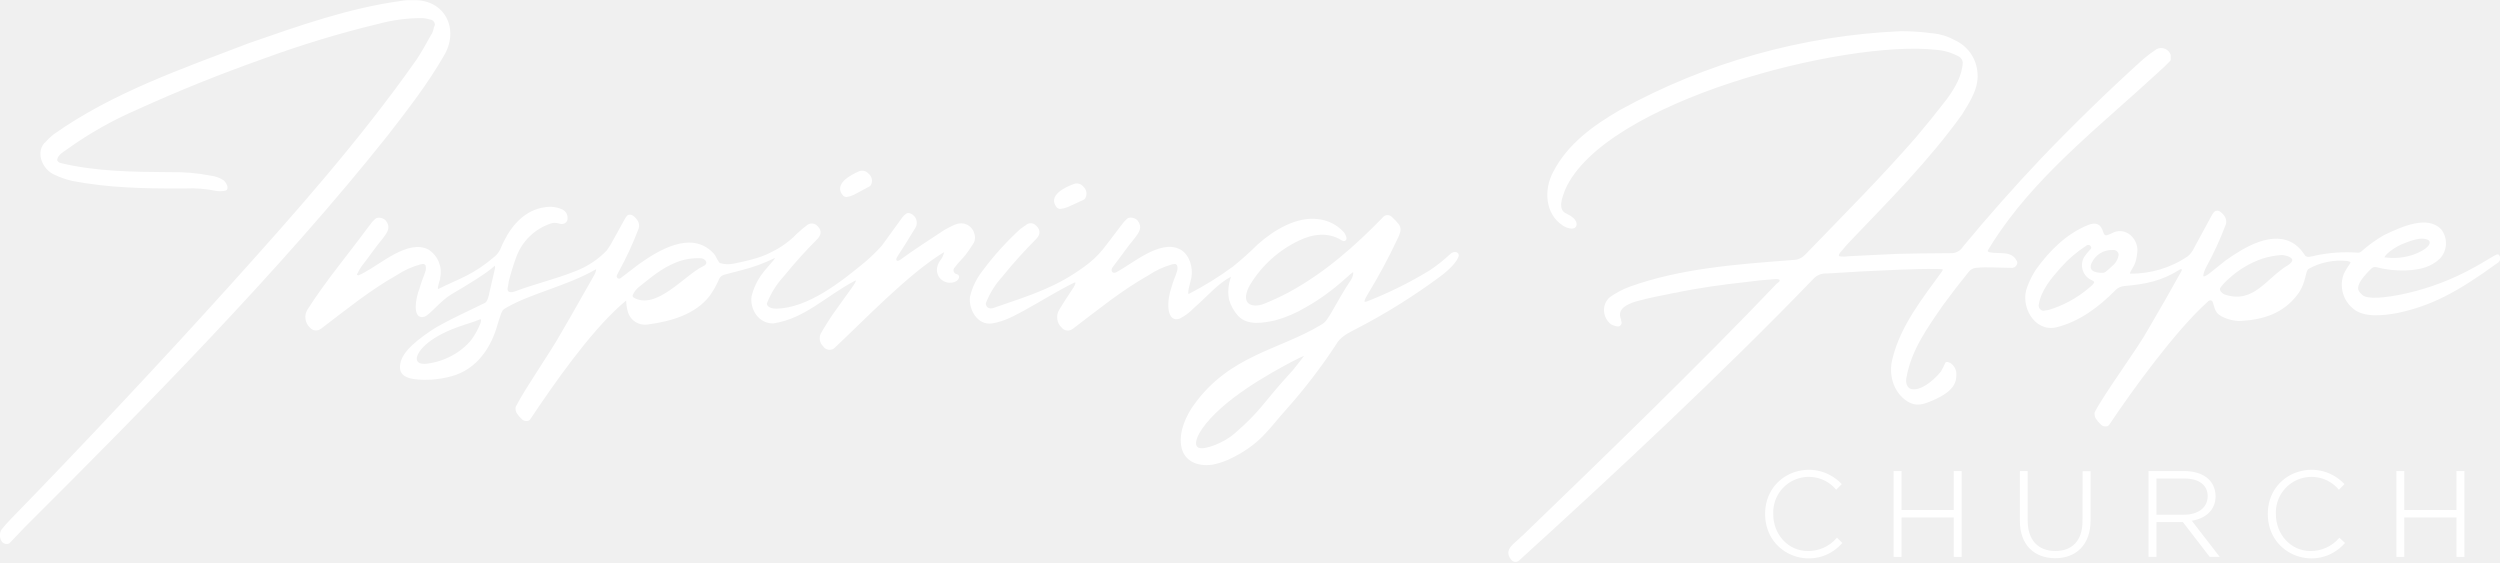
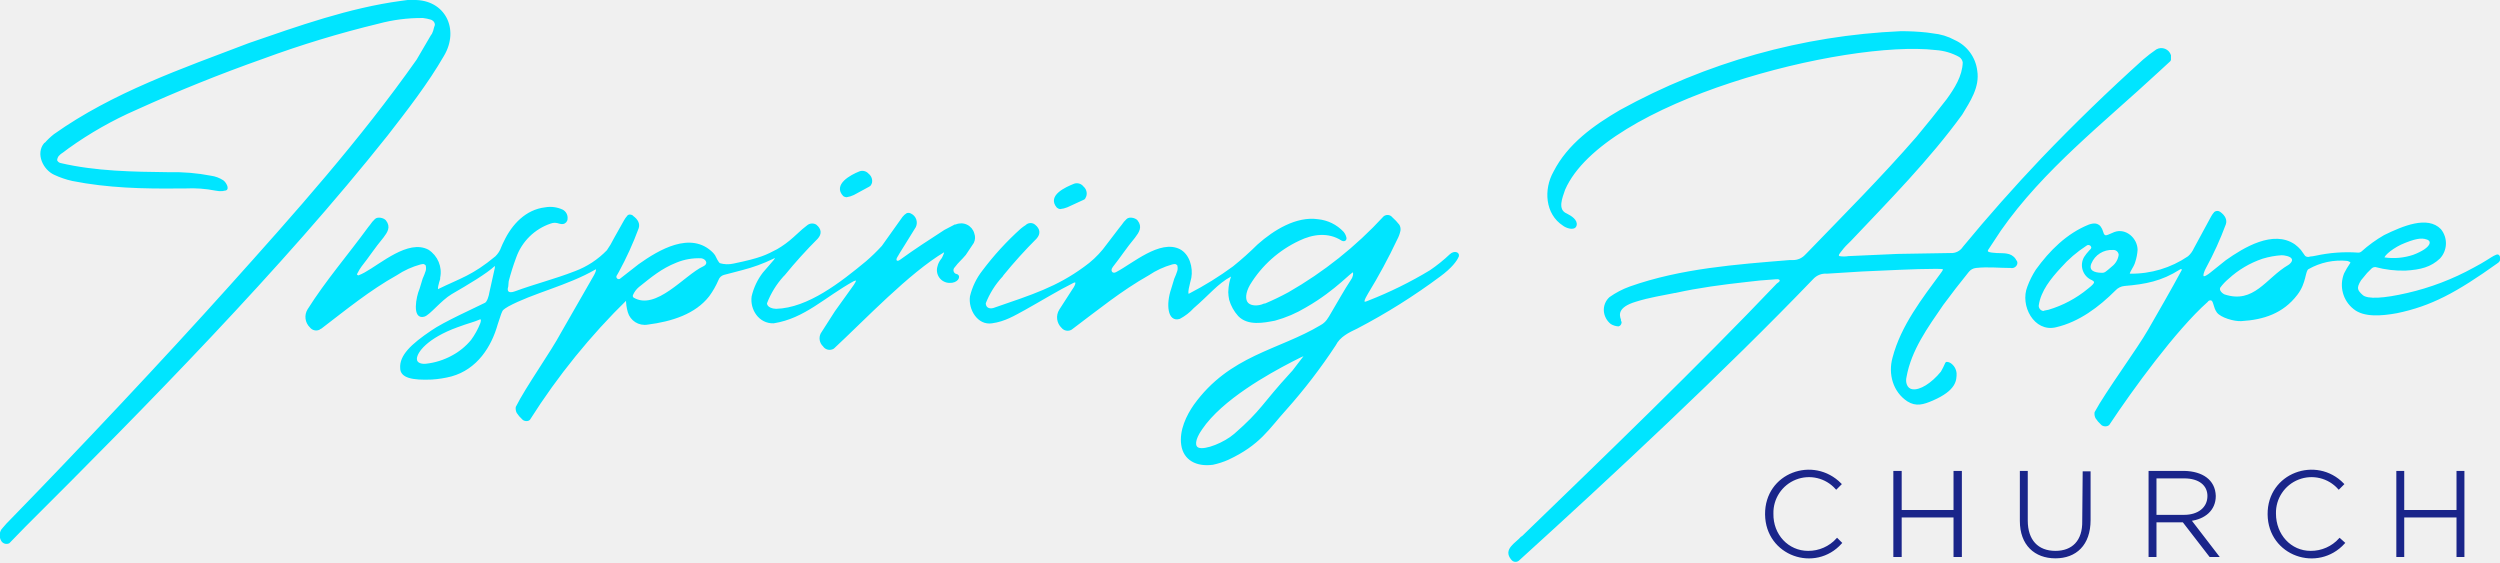
- <svg xmlns="http://www.w3.org/2000/svg" viewBox="0 0 569.1 127.98">
-   <defs>
-     <style>.cls-1{fill:#fff;stroke:#fff;stroke-miterlimit:10;stroke-width:0.38px;}</style>
-   </defs>
-   <g id="Layer_2" data-name="Layer 2">
-     <g id="Layer_2-2" data-name="Layer 2">
-       <path class="cls-1" d="M411.57,125.63c-4.59,0-8.13-3.82-8.1-8.68A8.29,8.29,0,0,1,418,111.2l1-1c-6.18-6.26-17.08-2.44-17,6.9s11.16,13.08,17.13,6.51l-.95-.93A8.78,8.78,0,0,1,411.57,125.63Z" />
-       <polygon class="cls-1" points="444.94 116.29 432.68 116.29 432.68 107.42 431.25 107.42 431.25 126.58 432.68 126.58 432.68 117.61 444.94 117.61 444.94 126.58 446.36 126.58 446.36 107.42 444.94 107.42 444.94 116.29" />
-       <path class="cls-1" d="M474.25,118.62c0,4.62-2.49,7-6.37,7-4.05,0-6.49-2.6-6.49-7.12V107.42H460v11.2c0,5.36,3.25,8.26,7.85,8.26s7.86-2.92,7.86-8.43v-11h-1.43Z" />
-       <path class="cls-1" d="M504.17,112.93c-.09-3.68-3-5.46-6.84-5.51h-8.05v19.16h1.43v-7.93H497l6.11,7.93h1.8l-6.32-8.18C501.79,118,504.17,116.13,504.17,112.93Zm-13.46,4.43v-8.62h6.54c3.47,0,5.5,1.61,5.5,4.19,0,2.79-2.36,4.43-5.58,4.43Z" />
-       <path class="cls-1" d="M526,125.63c-4.59,0-8.14-3.82-8.11-8.68a8.3,8.3,0,0,1,14.54-5.75l1-1c-6.17-6.26-17.08-2.44-17,6.9s11.16,13.08,17.13,6.51l-1-.93A8.75,8.75,0,0,1,526,125.63Z" />
-       <polygon class="cls-1" points="559.38 116.29 547.12 116.29 547.12 107.42 545.7 107.42 545.7 126.58 547.12 126.58 547.12 117.61 559.38 117.61 559.38 126.58 560.81 126.58 560.81 107.42 559.38 107.42 559.38 116.29" />
-       <path class="cls-1" d="M88.11,30.72c4.51-5.82,9.1-11.73,12.78-18.13C104.4,6.74,101.18.07,94.2.24c-.39,0-.87,0-1.44,0s-.91.09-1.44.16C79.5,2,68,6.09,56.73,10,41.5,15.84,25.78,21.22,12.35,30.72a15.32,15.32,0,0,0-2.08,2l-.06,0c-1.9,2.25-.22,5.8,2.2,6.85A19.64,19.64,0,0,0,16.47,41c8.05,1.55,16.24,1.75,24.43,1.71.43,0,.86,0,1.29,0a28.42,28.42,0,0,1,6.89.53,5.12,5.12,0,0,0,1.66.06,1.54,1.54,0,0,1,.43-.06c1-.17.07-1.75-.43-2.08A6.63,6.63,0,0,0,48,40.18a44.3,44.3,0,0,0-9.46-.8c-8.27-.06-16.72-.13-24.81-2.09a1.27,1.27,0,0,1-.91-.8,2.12,2.12,0,0,1,.43-1.12,4.35,4.35,0,0,1,1-.91c.39-.28.8-.57,1.23-.86A85,85,0,0,1,31,24.84q14.11-6.42,28.76-11.6a236.93,236.93,0,0,1,26.36-8A37.87,37.87,0,0,1,96.29,3.93a10.69,10.69,0,0,1,1.87.38.54.54,0,0,1,.21.05,1.4,1.4,0,0,1,.81,1.39c-.08.18-.15.36-.22.54a6,6,0,0,1-.48,1.49,3.25,3.25,0,0,0-.37.59c-1,1.82-2,3.6-3.16,5.35C82.09,32,67.22,48.74,52.29,65.31s-34,36.89-49.48,52.76a30.71,30.71,0,0,0-2.29,2.57,2.32,2.32,0,0,0,0,2.46,1.18,1.18,0,0,0,1.5.43c1.22-1.25,2.37-2.5,3.58-3.75C32.93,92.56,64.09,60.93,88.11,30.72Z" />
-       <path class="cls-1" d="M192.12,44.46a1.21,1.21,0,0,0,.53.21,5.61,5.61,0,0,0,1.61-.48c1.17-.61,2.37-1.25,3.58-1.92.24-.08.36-.47.43-.7a1.93,1.93,0,0,0-.7-1.92,1.72,1.72,0,0,0-1.92-.49C193.69,40,189.85,42.06,192.12,44.46Z" />
-       <path class="cls-1" d="M217.81,62.61a1.1,1.1,0,0,1-.6-1.89c.82-1.14,1.58-1.73,2.45-2.84.6-.76,1.59-2.27,1.87-2.73a2.51,2.51,0,0,0,.06-2,2.91,2.91,0,0,0-4-1.87.41.41,0,0,1-.21.05c-.79.36-1.55.75-2.3,1.18-3.35,2.21-6.78,4.4-10.05,6.79-.84.62-1.47.06-1.07-.7.23-.43.5-.83.75-1.22s.66-1.06,1-1.55l2.57-4.18a2.06,2.06,0,0,0-1-2.83,1,1,0,0,0-.75-.11,3.37,3.37,0,0,0-.91.81c-2.08,2.87-2.67,3.67-4.75,6.55a42.19,42.19,0,0,1-3.6,3.53c-5.75,4.77-13.27,10.71-20.55,10.86-.74,0-2.37-.22-2.33-1.43a19.67,19.67,0,0,1,3.84-6.2,2.42,2.42,0,0,0,.27-.32,108.77,108.77,0,0,1,7.49-8.29c.92-1,.82-2-.32-2.89a1.57,1.57,0,0,0-1.92.14c-.36.3-.65.5-1,.79-1.15,1-1.68,1.5-2.07,1.93A21.68,21.68,0,0,1,177,56.87c-2.49,1.33-3.69,2.06-10,3.34a6.42,6.42,0,0,1-3.17-.15c-.39-.14-1-1.49-1.19-1.81s-.34-.41-.48-.59c-4.87-5-12.16-.53-16.68,2.68l-4.09,3.13a.74.74,0,0,1-1.11-.93l.38-.76a75.49,75.49,0,0,0,4.55-9.84c.28-.92-.11-1.82-1.18-2.67-.28-.25-.94-.32-1.17,0a5.57,5.57,0,0,0-.65,1c-1.44,2.66-1.76,3.2-2.3,4.17a19,19,0,0,1-1.65,2.71A19.88,19.88,0,0,1,131,61.93c-4.88,1.92-9.15,2.86-13.67,4.57-1.62.6-2.25-.15-1.88-1.33,0-.11.16-1.06.19-1.2a55.25,55.25,0,0,1,1.66-5.4,12.76,12.76,0,0,1,8-7.86c1.38-.47,2,.19,2.82.08a1,1,0,0,0,.88-1,1.89,1.89,0,0,0-1-1.9,6.48,6.48,0,0,0-3.89-.53c-4.33.55-7.37,3.87-9.21,7.62a13.56,13.56,0,0,0-.61,1.31,5.61,5.61,0,0,1-1.44,2.16c-5.23,4.45-8,5-13.06,7.54-.69.35,0-1.94.21-2.48v-.27a5.87,5.87,0,0,0-2.59-6.28C93,54.7,86.92,60.12,83.11,62.15a11.63,11.63,0,0,1-1.55.75.65.65,0,0,1-.32-.16c-.11,0-.16-.17-.22-.27a4,4,0,0,1,.22-.37,11,11,0,0,1,.85-1.5c1.89-2.4,3-4.16,5-6.57.89-1.19,1.72-2.28.59-3.69-.4-.52-1.7-.86-2.19-.32a6.9,6.9,0,0,0-1.12,1.28,4,4,0,0,0-.38.48C79.37,58.08,74.34,64,70.17,70.55a3.06,3.06,0,0,0,.53,3.9,1.6,1.6,0,0,0,1.93.43,2.2,2.2,0,0,1,.43-.27c5.58-4.23,11-8.67,17.16-12.14A18.75,18.75,0,0,1,95.67,60a3.56,3.56,0,0,1,.86-.11c.16.13.54.29.53.53a2.56,2.56,0,0,1,0,1.29,15.39,15.39,0,0,1-.64,1.76c-.29.75-.53,1.52-.75,2.3-.81,1.88-1.71,6.87.84,6.16,1.17-.33,3.69-3.67,6.14-5.09,3.8-2.23,8-4.77,9.82-6.45.47-.44.47.44.37.85-.33,1.4-.94,4-1.24,5.38-.09.64-.47,2.17-1.08,2.48-2.45,1.22-9.55,4.45-12.27,6.3-4.52,3.07-7.14,5.6-7,8.39.08,2,2.52,2.66,7,2.44a23.61,23.61,0,0,0,4.47-.76c5.79-1.55,9-6.65,10.37-11.68.07-.22.67-2.17.78-2.42.47-1,.39-1,1.74-1.74,5.47-3.06,13.62-4.84,19.8-8.41.67-.39.63.44-.09,1.7-2.48,4.31-4.89,8.68-7.4,12.93-2.46,4.47-8,12.28-10.36,16.84a2.07,2.07,0,0,0,.21,1.23,7.32,7.32,0,0,0,1.18,1.39c.33.37,1.24.51,1.55.1,5.34-8,13.43-19.6,20.65-26.06.19-.19,1.57-1.34,1.57-1.34a10.45,10.45,0,0,0,.41,3,3.84,3.84,0,0,0,4.29,2.67c5.48-.72,10.77-2.37,13.89-6.33a19.13,19.13,0,0,0,2.12-3.7,2,2,0,0,1,1.3-1.27c1.61-.41,2.64-.68,4.14-1.09A36.78,36.78,0,0,0,176,58.7c.76-.39.76,0,.29.59-.8,1-2,2.27-2.47,2.94a13.9,13.9,0,0,0-2.56,5.32c-.36,2.86,1.65,6,4.81,5.88,7-1.1,11.51-5.93,18.25-9.58.53-.29,1.44-.54-.3,1.83L190.2,71c-.49.61-2.83,4.29-3.18,5a2.31,2.31,0,0,0,.48,2.67,1.58,1.58,0,0,0,2.19.54c6.91-6.45,17.1-17.19,25.24-22.05.52-.31-.12,1.53-.63,2.09a3.93,3.93,0,0,0-.73,1.44,2.74,2.74,0,0,0,2.5,3.48C217.94,64.29,218.61,62.89,217.81,62.61ZM107.43,77.5A14.72,14.72,0,0,1,103,81.11,16.2,16.2,0,0,1,97,83c-.93.09-2.3-.07-2.32-1.34,0-1.58,2.47-4.86,9.43-7.37,2.34-.84,3.82-1.22,4.92-1.71.51-.23.89,0,.5,1.12A17.27,17.27,0,0,1,107.43,77.5Zm52.75-16.74c-4.17,1.94-10.77,10.3-16.08,7.11a.65.65,0,0,1-.25-.75,5.09,5.09,0,0,1,1.45-1.92c2.93-2.3,5.06-4.22,8.55-5.65a13.51,13.51,0,0,1,5.86-.94C160.86,58.79,161.62,60.09,160.18,60.76Z" />
-       <path class="cls-1" d="M240.73,47.13a1.33,1.33,0,0,0,.52.25,5.71,5.71,0,0,0,1.64-.38c1.21-.53,2.44-1.09,3.69-1.69.25-.06.4-.44.48-.67a1.94,1.94,0,0,0-.57-2,1.7,1.7,0,0,0-1.89-.61C242.59,42.76,238.62,44.59,240.73,47.13Z" />
-       <path class="cls-1" d="M330.23,58a36,36,0,0,1-4.68,3.71,91.48,91.48,0,0,1-13.92,6.93c-1.92.86-1.11-.66-.42-1.79a131,131,0,0,0,6.71-12.48,7,7,0,0,0,.7-1.87,1.91,1.91,0,0,0-.27-1.23,12.21,12.21,0,0,0-1.6-1.71,1.19,1.19,0,0,0-1.61-.16c-6.49,6.69-13.42,12.84-21.7,17.32A59.49,59.49,0,0,1,288,69.26a.46.46,0,0,1-.16.06c-1.35.56-3,.62-3.85-.19s-.71-2.49.42-4.41a26.24,26.24,0,0,1,11.28-10.16c3.11-1.49,6.71-2,9.84,0,.56.36.88-.06.79-.44a2.91,2.91,0,0,0-.63-1.22A9,9,0,0,0,300,50.07c-4.77-.62-9.9,2.43-13.61,5.75a72.22,72.22,0,0,1-5.59,5,74.52,74.52,0,0,1-10,6.21c-1.14.6,0-2.78.22-3.83.42-2.32-.43-5.19-2.5-6.28-4.39-2.24-10.49,3.19-14.3,5.21-1,.54-1.9-.41-1-1.55,1.89-2.4,3-4.16,5-6.57.89-1.19,1.72-2.28.59-3.69-.4-.52-1.7-.86-2.19-.32a6.9,6.9,0,0,0-1.12,1.28,3.2,3.2,0,0,0-.38.48c-1.78,2.35-3.11,4.14-3.92,5.13a22.06,22.06,0,0,1-4.3,4c-6.31,4.6-11.67,6.31-20.68,9.39-1,.34-2-.07-2-1.28a19.51,19.51,0,0,1,3.85-6.2,3.33,3.33,0,0,0,.26-.32,108.77,108.77,0,0,1,7.49-8.29c.92-1,.82-2-.32-2.89a1.44,1.44,0,0,0-1.87.11,10.88,10.88,0,0,0-1.1.78l-.05,0a66.67,66.67,0,0,0-8.64,9.54A15,15,0,0,0,221,67.55c-.36,2.86,1.68,6.38,4.81,5.88,2.84-.45,4.94-1.7,7.4-3,3.63-2,7.48-4.42,11.12-6.2.9-.44.93.33-.13,1.83-.51.71-2.46,3.73-2.89,4.51a3.06,3.06,0,0,0,.53,3.9,1.6,1.6,0,0,0,1.93.43,2.2,2.2,0,0,1,.43-.27c5.58-4.23,11-8.67,17.16-12.14A18.75,18.75,0,0,1,266.76,60a3.56,3.56,0,0,1,.86-.11c.16.13.54.29.53.53a2.56,2.56,0,0,1,0,1.29,15.39,15.39,0,0,1-.64,1.76c-.29.75-.53,1.52-.75,2.3-1.13,3.56-.79,7.48,1.7,6.59a11.41,11.41,0,0,0,3.12-2.32c3.5-3.08,5.53-5.62,8.51-7.19,1-.52-.21.38-.31,3.61a10.1,10.1,0,0,0,.19,1.71,9.24,9.24,0,0,0,2,3.59c2.1,2.25,5.62,1.54,8.23,1a27.87,27.87,0,0,0,7-3c7-3.93,10.61-8.42,10.92-8s-.06,1.52-.39,2c-1.67,2.49-3.07,5-4.5,7.5-.78,1.25-1.22,2.24-2.54,2.92C291.15,79.9,280,81,271.88,92.34c-1.59,2.24-3.29,5.7-2.83,9s3.36,4.78,7,4.24a17.75,17.75,0,0,0,3.47-1.1c7.32-3.41,9.13-7,13.15-11.41a125.75,125.75,0,0,0,11.22-14.6c1.05-2,3.1-2.92,5-3.9a140,140,0,0,0,18.79-11.74c2.57-1.89,3.86-3.56,4.17-4.5C332.09,57.64,331.12,57.16,330.23,58Zm-36.33,27c-6.61,7.23-6.5,8.41-12.81,13.89-2.3,2-6.74,3.8-8.25,3.23-1.14-.42-1.06-2.1.61-4.55,4.63-6.74,15.34-12.63,20.35-15.3.6-.31,3.8-2,3.42-1.46C297,81.25,294.07,84.88,293.9,85.07Z" />
-       <path class="cls-1" d="M459,59.61a1.34,1.34,0,0,0-.32-.45.18.18,0,0,1,0-.11c-1-1.41-2.7-1.17-4.17-1.28-.57,0-.91-.05-1.13-.08-.78-.07-1.33-.3-.95-.93.91-1.5,1.84-2.95,2.84-4.37,9.72-13.94,23.58-24.64,36.13-36.27.85-.75,1.67-1.53,2.46-2.35l.1-.21v-1A2.1,2.1,0,0,0,491,11.36a33.33,33.33,0,0,0-3.05,2.3q-12,10.86-23.2,22.56Q455.5,46,447,56.27A3.3,3.3,0,0,1,444,57.82c-3.84,0-10.52.11-12,.16-4,.15-7.47.38-11.23.54a6.5,6.5,0,0,1-2.09,0c-.64-.35,0-1.07.36-1.47.89-1.11,1.18-1.38,2.11-2.39,8.84-9.24,17.89-18.32,25.34-28.71,1.84-3,4-6.19,3.42-9.89a8.6,8.6,0,0,0-5-6.74,12.65,12.65,0,0,0-4.92-1.55c-.47,0-.93-.09-1.39-.16a54.26,54.26,0,0,0-5.94-.32,145.44,145.44,0,0,0-63.78,17.91c-6,3.47-11.87,7.67-15.13,14-2.13,3.91-1.9,9.39,2.14,12,.64.46,2.48,1.15,2.78.1s-1.09-2-2.08-2.46c-2.39-1-1.14-3.92-.48-5.72C365,22.83,420,8.83,440.74,11.15a12.89,12.89,0,0,1,5.35,1.6A2,2,0,0,1,447,14.2c-.15,3.17-1.87,6-3.69,8.5q-3.37,4.38-6.95,8.61c-7.94,9.14-16.48,17.66-24.86,26.35l-.59.59a3.94,3.94,0,0,1-2.68,1.12,5.1,5.1,0,0,0-.8.06c-12.22.94-24.76,1.85-36.35,6a19.23,19.23,0,0,0-4.55,2.41,3.68,3.68,0,0,0-1.2,3,4,4,0,0,0,1.47,2.8,3.64,3.64,0,0,0,1.6.49.71.71,0,0,0,.54-.49c.08-.21-.05-.49-.11-.69a.25.25,0,0,1,0-.16c-.41-1.09-.87-3,3.45-4.32,3.26-.94,6.06-1.39,8.95-2h.11c5.32-1.13,10.76-1.87,16.15-2.46q3.15-.44,6.36-.64c.28,0,1.24-.14,1.43.33s-.54.89-.69,1C387,83.17,365,104.41,346.47,122.3l-.06,0c-1.29,1.45-4.12,2.81-2.24,5a1,1,0,0,0,1.44.21c21.35-19.38,47-43.33,67-64.11a4,4,0,0,1,3.31-1.33q4-.21,8-.48c5.19-.23,11.61-.61,16.83-.55,1.91,0,2,.11,1.34,1.05-4.35,6-9.23,12.11-11.06,19.44-1,3.56.06,7.61,3.26,9.68,1.92,1.21,3.5.67,5.56-.21,5.39-2.31,5.31-4.5,5.31-6a2.9,2.9,0,0,0-1.28-2.21c-.2-.09-.75-.35-.88-.11A19,19,0,0,1,442,84.66c-2.2,2.7-4.91,4.43-6.72,4.12-1.43-.14-1.78-1.82-1.45-3,1.08-6.16,4.84-11.39,8.34-16.44Q445,65.47,448,61.78a2.57,2.57,0,0,1,1.82-1c2.63-.26,5.28,0,7.91,0a1.1,1.1,0,0,0,1.23-.64A.7.7,0,0,0,459,59.61Z" />
-       <path class="cls-1" d="M568.79,58.26c-.15-.39-.64,0-1,.16-.55.28-2.12,1.33-4.63,2.7A58.55,58.55,0,0,1,548,66.93c-5.17,1.17-9.14,1.43-10.31.4s-1.54-1.72-.38-3.63c.28-.39.74-1,1.39-1.71.47-.49.66-.7,1-1a1.39,1.39,0,0,1,1.15-.39,23.47,23.47,0,0,0,6.74.78c3.38-.15,5.74-.79,7.71-2.66a4.94,4.94,0,0,0,.23-6.44c-2.94-3-8.42-.68-12.73,1.4a30.1,30.1,0,0,0-5.12,3.69,1.34,1.34,0,0,1-1,.34,33.85,33.85,0,0,0-9.51.64,9.37,9.37,0,0,1-1.29.27,1.33,1.33,0,0,1-1.23-.25c-.23-.3-.83-1.19-1-1.36a8.38,8.38,0,0,0-1.37-1.25c-4.81-3.3-11.33.71-15.5,3.66-1.18.92-2.32,1.85-3.47,2.78-.6.49-1.5,1.1-1.82.84s.12-1.46.48-2.17a76,76,0,0,0,4.54-9.84c.28-.93-.11-1.82-1.18-2.67a.89.89,0,0,0-1.17,0,5,5,0,0,0-.64,1c-1.34,2.45-2.56,4.73-3.91,7.2a5.45,5.45,0,0,1-1.45,1.92,23,23,0,0,1-13.21,4c-.91,0,.64-1.66,1-2.94a10.86,10.86,0,0,0,.42-2.6c0-2.58-2.44-4.89-5-3.92-.28.11-1.07.51-1.32.58-.53.21-1.14.36-1.44-.68-.61-2.09-1.77-2-3-1.6-5,1.94-8.93,5.87-12,10.16a19.26,19.26,0,0,0-1.93,3.85c-1.71,4.12,1.48,10.12,6.36,9,5.18-1.25,9.64-4.61,13.32-8.34a3.38,3.38,0,0,1,2.24-1.07c4.81-.43,8.36-1.1,12.53-3.73.56-.35.93.08.6.65-2.36,4.25-5.1,9.07-7.55,13.21-2.46,4.48-9.78,14.3-12.17,18.86a2.06,2.06,0,0,0,.21,1.23,7,7,0,0,0,1.18,1.39c.33.38,1.24.51,1.55.11,5.34-8,15.24-21.62,22.47-28.08a.93.93,0,0,1,1-.34c.71.18.55,1.66,1.36,2.8s3.79,2,5.42,1.85c5-.31,9.41-1.68,12.61-5.87,2.08-2.71,1.72-5.39,2.59-5.94a15,15,0,0,1,9-1.83c.62.13,1.09.36.74.83a17.68,17.68,0,0,0-1.38,2.26,6.79,6.79,0,0,0,2.13,7.87c2.29,1.9,6.42,1.49,9.68.91,7.7-1.62,13.45-4.56,22.94-11.45A1,1,0,0,0,568.79,58.26Zm-22.26-2.77c3.21-1.34,4.63-1.54,5.86-1.21,1.52.39,1.48,2.25-3,3.89a14.4,14.4,0,0,1-6.6.6C542,58.6,544,56.66,546.53,55.49ZM475.44,65.87a25.69,25.69,0,0,1-9,4.86,10,10,0,0,1-1,.16.54.54,0,0,0-.27.06,1.42,1.42,0,0,1-1.28-1.45c.49-3.45,2.86-6.21,5.08-8.71a28.5,28.5,0,0,1,5.82-5,.88.88,0,0,1,1.18,0c.51.65.24.86-.22,1.36a10.58,10.58,0,0,0-1.16,1.48,3.53,3.53,0,0,0,1.7,5C477.24,64.08,477.19,64.47,475.44,65.87Zm5.44-5.11c-1.43,1.33-1.64,1.55-2.37,1.54-2,0-3.29-.71-2.58-2.43A5.24,5.24,0,0,1,481,56.72,1.35,1.35,0,0,1,482.48,58,4.2,4.2,0,0,1,480.88,60.76ZM521,60.49c-5,2.93-7.82,9-14.65,6.73-.32-.11-1.69-1-1-1.9a11.75,11.75,0,0,1,1.87-2A21.8,21.8,0,0,1,515,58.68a19.16,19.16,0,0,1,4.43-.82c.43,0,2.14.28,2.51,1.07C522.24,59.53,521.39,60.26,521,60.49Z" />
-     </g>
+ <svg xmlns="http://www.w3.org/2000/svg" stroke-miterlimit="10" stroke-width=".4" viewBox="0 0 5691 1280">
+   <g fill="#1a258a" stroke="#1a258a">
+     <path id="logo-church" stroke-width="4" d="M4116 1256c-46 0-82-38-81-87a83 83 0 01145-57l10-10c-62-63-171-24-170 69s112 131 171 65l-9-9a88 88 0 01-66 29zm333-93h-122v-89h-15v192h15v-90h122v90h15v-192h-15v89zm293 23c1 46-24 70-63 70-41 0-65-26-65-71v-111h-14v112c0 54 33 83 79 83s78-29 78-85v-109h-14zm300-57c-1-36-30-54-69-55h-80v192h14v-79h63l61 79h18l-63-82c32-4 56-23 56-55zm-135 45v-87h65c35 0 55 17 55 42 0 28-23 45-55 45zm353 82c-46 0-81-38-81-87a83 83 0 01145-57l10-10c-61-63-171-24-170 69s112 131 172 65l-10-9a88 88 0 01-66 29zm334-93h-123v-89h-14v192h14v-90h123v90h14v-192h-14v89z" />
+   </g>
+   <g fill="#00e5ff" stroke="#00e5ff">
+     <path id="logo-inspiring-hope" stroke-width="4" d="M881 307c45-58 91-117 128-181 35-59 3-125-67-124h-14l-15 2c-118 16-233 57-346 96-152 58-309 112-443 207a153 153 0 00-21 20h-1c-19 23-2 58 22 69a196 196 0 0041 14c80 16 162 18 244 17h13a284 284 0 0169 5 51 51 0 0016 1 15 15 0 015-1c10-1 0-17-5-20a66 66 0 00-27-10 443 443 0 00-95-8c-82-1-167-2-248-21a13 13 0 01-9-8 21 21 0 014-11 44 44 0 0111-9l12-9a850 850 0 01155-88q141-64 288-116a2369 2369 0 01263-80 379 379 0 01102-13 107 107 0 0119 4 5 5 0 012 1 14 14 0 018 13l-2 6a60 60 0 01-5 15 33 33 0 00-4 6l-31 53C821 320 672 487 523 653s-340 369-495 528a307 307 0 00-23 25 23 23 0 000 25 12 12 0 0015 4l36-37c273-272 585-589 825-891zm1040 138a12 12 0 006 2 56 56 0 0016-5l35-19c3-1 4-5 5-7a19 19 0 00-7-19 17 17 0 00-19-5c-20 8-59 29-36 53zm257 181a11 11 0 01-6-19c8-11 16-17 25-28l18-27a25 25 0 001-20 29 29 0 00-40-19 4 4 0 01-2 0l-23 12c-34 22-68 44-101 68-8 6-14 1-10-7l7-12 10-16 26-42a21 21 0 00-10-28 10 10 0 00-8-1 34 34 0 00-9 8l-47 66a422 422 0 01-36 35c-58 48-133 107-206 109-7 0-23-3-23-15a197 197 0 0138-62 24 24 0 003-3 1088 1088 0 0175-83c9-10 8-20-3-29a16 16 0 00-19 2l-10 8-21 19a217 217 0 01-37 27c-25 13-37 20-100 33a64 64 0 01-32-1c-4-2-10-15-12-19l-4-5c-49-50-122-6-167 26l-41 32a7 7 0 01-11-10l4-7a755 755 0 0045-99c3-9-1-18-12-26-2-3-9-4-11 0a56 56 0 00-7 10l-23 41a190 190 0 01-16 27 199 199 0 01-73 48c-49 19-91 29-137 46-16 6-22-1-18-13l1-12a553 553 0 0117-54 128 128 0 0180-79c14-5 20 2 28 1a10 10 0 009-10 19 19 0 00-10-19 65 65 0 00-39-5c-43 5-74 38-92 76a136 136 0 00-6 13 56 56 0 01-14 22c-53 44-80 50-131 75-7 3 0-19 2-25v-3a59 59 0 00-26-62c-44-23-105 31-143 52a116 116 0 01-15 7 7 7 0 01-4-2l-2-2a40 40 0 012-4 110 110 0 019-15c19-24 30-42 50-66 9-12 17-23 6-37-4-5-17-8-22-3a69 69 0 00-11 13 40 40 0 00-4 5c-46 63-97 122-138 187a31 31 0 005 39 16 16 0 0019 5 22 22 0 015-3c55-42 110-87 171-121a188 188 0 0155-25 36 36 0 018-1c2 1 6 3 6 5a26 26 0 010 13 154 154 0 01-7 18l-7 23c-8 18-17 68 8 61 12-3 37-36 62-51 38-22 80-47 98-64 4-5 4 4 3 8l-12 54c-1 7-5 22-11 25-24 12-95 44-122 63-46 31-72 56-70 84 0 20 25 26 70 24a236 236 0 0044-7c58-16 90-67 104-117l8-24c4-10 4-10 17-18 55-30 136-48 198-84 7-4 6 5-1 17l-74 129c-24 45-80 123-103 169a21 21 0 002 12 73 73 0 0012 14c3 4 12 5 15 1a1521 1521 0 01222-274 105 105 0 004 30 38 38 0 0043 27c55-7 108-24 139-64a191 191 0 0021-37 20 20 0 0113-12l42-11a368 368 0 0071-26c8-4 8 0 3 6l-25 29a139 139 0 00-25 53c-4 29 16 60 48 59 70-11 115-59 182-96 6-2 15-5-3 19l-38 53-32 50a23 23 0 005 27 16 16 0 0022 5c69-64 171-172 252-220 6-4-1 15-6 20a39 39 0 00-7 15 27 27 0 0025 35c18 1 25-13 17-16zM1074 775a147 147 0 01-44 36 162 162 0 01-60 19c-9 1-23-1-23-13 0-16 25-49 94-74 24-9 38-12 49-17 5-3 9 0 5 11a173 173 0 01-21 38zm528-167c-42 19-108 103-161 71a7 7 0 01-2-8 51 51 0 0114-19c29-23 51-42 86-56a135 135 0 0158-10c12 2 19 15 5 22zm805-137a13 13 0 006 3 57 57 0 0016-4l37-17c2 0 4-4 5-7a19 19 0 00-6-20 17 17 0 00-19-6c-20 8-60 26-39 51zm895 109a360 360 0 01-46 37 915 915 0 01-140 69c-19 9-11-6-4-18a1310 1310 0 0067-124 70 70 0 007-19 19 19 0 00-2-12 122 122 0 00-16-17 12 12 0 00-17-2 909 909 0 01-217 173 595 595 0 01-54 26 5 5 0 01-2 0c-13 6-30 6-38-2s-7-25 4-44a262 262 0 01113-101c31-15 67-20 98 0 6 3 9-1 8-5a29 29 0 00-6-12 90 90 0 00-57-28c-48-7-99 24-136 57a722 722 0 01-56 50 745 745 0 01-100 62c-11 6 0-28 2-38 4-23-4-52-25-63-44-22-105 32-143 52-10 6-19-4-10-15 19-24 30-42 50-66 9-12 17-23 6-37-4-5-17-8-22-3a69 69 0 00-11 13 32 32 0 00-4 5l-39 51a221 221 0 01-43 40c-63 46-117 63-207 94-10 3-20-1-20-13a195 195 0 0139-62 33 33 0 002-3 1088 1088 0 0175-83c9-10 8-20-3-29a14 14 0 00-19 1 109 109 0 00-11 8h0a667 667 0 00-87 95 150 150 0 00-28 58c-4 29 17 64 48 59 29-4 50-17 74-30 36-20 75-44 111-62 9-4 10 4-1 19l-29 45a31 31 0 005 39 16 16 0 0020 4 22 22 0 014-3c56-42 110-86 172-121a188 188 0 0154-25 36 36 0 018-1c2 1 6 3 6 5a26 26 0 010 13 154 154 0 01-7 18l-7 23c-12 35-8 74 17 66a114 114 0 0031-24c35-30 55-56 85-72 10-5-2 4-3 37a101 101 0 002 17 92 92 0 0020 36c21 22 56 15 82 10a279 279 0 0070-30c70-40 106-85 109-80s0 15-4 20c-16 24-30 50-45 75-7 12-12 22-25 29-95 57-207 68-288 181-16 23-33 57-28 90s33 48 70 43a178 178 0 0034-11c73-34 92-70 132-114a1258 1258 0 00112-146c10-20 31-30 50-39a1400 1400 0 00188-118c26-19 38-35 42-45 2-7-8-11-17-3zm-363 270c-66 72-65 84-128 139-23 20-67 38-83 32-11-4-10-21 7-45 46-68 153-127 203-153 6-3 38-20 34-15l-33 43zm1651-254a13 13 0 00-3-4 2 2 0 010-1c-10-15-27-12-42-13l-11-1c-8-1-13-3-10-9l29-44c97-139 235-246 361-363l25-23 1-2v-10a21 21 0 00-30-12 333 333 0 00-30 23q-120 108-232 225-93 98-178 201a33 33 0 01-30 15l-120 2-112 5a65 65 0 01-21 0c-7-3 0-10 3-14 9-12 12-14 22-24 88-93 178-184 253-287 18-30 40-62 34-99a86 86 0 00-50-68 127 127 0 00-49-15l-14-2a543 543 0 00-59-3 1454 1454 0 00-638 179c-60 35-119 77-151 140-22 39-19 94 21 120 6 5 25 12 28 1s-11-20-21-25c-24-10-11-39-5-57 89-203 639-343 846-319a129 129 0 0154 16 20 20 0 019 14c-1 32-19 60-37 85q-34 44-69 86c-80 92-165 177-249 264l-6 6a39 39 0 01-27 11 51 51 0 00-8 0c-122 10-247 19-363 60a192 192 0 00-46 24 37 37 0 00-12 30 40 40 0 0015 28 36 36 0 0016 5 7 7 0 005-5c1-2 0-4-1-6a3 3 0 010-2c-4-11-8-30 35-43 32-10 60-14 89-20h1c54-12 108-19 162-25q31-4 64-6c2 0 12-2 14 3s-6 9-7 10c-176 185-396 397-581 576h-1c-13 15-41 28-22 50a10 10 0 0014 2c214-194 470-433 670-641a40 40 0 0133-13l80-5c52-2 116-6 169-6 19 0 20 1 13 11-44 60-92 121-111 194-10 36 1 76 33 97 19 12 35 7 56-2 53-23 53-45 53-60a29 29 0 00-13-22c-2-1-8-4-9-1a190 190 0 01-10 20c-22 27-49 44-67 41-14-2-18-18-15-30 11-62 49-114 84-165q28-38 58-75a26 26 0 0118-10c27-3 53 0 79 0a11 11 0 0013-7 7 7 0 000-5zm1098-13c-2-4-7 0-10 1-6 3-21 14-46 27a586 586 0 01-152 58c-52 12-91 15-103 4s-16-17-4-36l14-17 10-10a14 14 0 0111-4 235 235 0 0068 8c34-2 57-8 77-27a49 49 0 002-64c-29-30-84-7-127 14a301 301 0 00-51 37 13 13 0 01-10 3 339 339 0 00-95 7 94 94 0 01-13 2 13 13 0 01-13-2l-10-14a84 84 0 00-13-12c-48-33-114 7-155 36l-35 28c-6 5-15 11-18 8s1-14 5-21a760 760 0 0045-99c3-9-1-18-12-26a9 9 0 00-11 0 50 50 0 00-7 10l-39 72a55 55 0 01-14 19 230 230 0 01-133 40c-9 0 7-17 10-30a109 109 0 005-26c0-25-25-48-50-39l-14 6c-5 2-11 4-14-7-6-21-18-20-30-16-50 20-89 59-120 102a193 193 0 00-19 38c-17 42 15 102 63 90 52-12 97-46 134-83a34 34 0 0122-11c48-4 84-11 125-37 6-4 10 1 6 6-23 43-51 91-75 133-25 44-98 143-122 188a21 21 0 002 12 70 70 0 0012 14c3 4 12 5 16 1 53-80 152-216 224-280a9 9 0 0110-4c7 2 6 17 14 28s38 20 54 19c50-3 94-17 126-59 21-27 17-54 26-59a150 150 0 0190-19c6 2 11 4 7 9a177 177 0 00-13 22 68 68 0 0021 79c23 19 64 15 97 9 77-16 134-46 229-114a10 10 0 003-14zm-223-28c32-14 47-16 59-12 15 4 15 22-30 39a144 144 0 01-66 6c-8-2 12-21 37-33zm-711 104a257 257 0 01-90 48 100 100 0 01-10 2 5 5 0 00-2 1 14 14 0 01-13-15c5-34 28-62 51-87a285 285 0 0158-50 9 9 0 0112 0c5 6 2 9-3 14a106 106 0 00-11 14 35 35 0 0017 50c9 5 9 9-9 23zm55-51c-15 13-17 15-24 15-20 0-33-7-26-24a52 52 0 0151-32 14 14 0 0115 13 42 42 0 01-16 28zm401-3c-50 29-78 90-147 67-3-1-16-10-10-19a118 118 0 0119-20 218 218 0 0178-46 192 192 0 0144-8c5 0 22 2 25 10 3 6-5 14-9 16z" />
  </g>
</svg>
